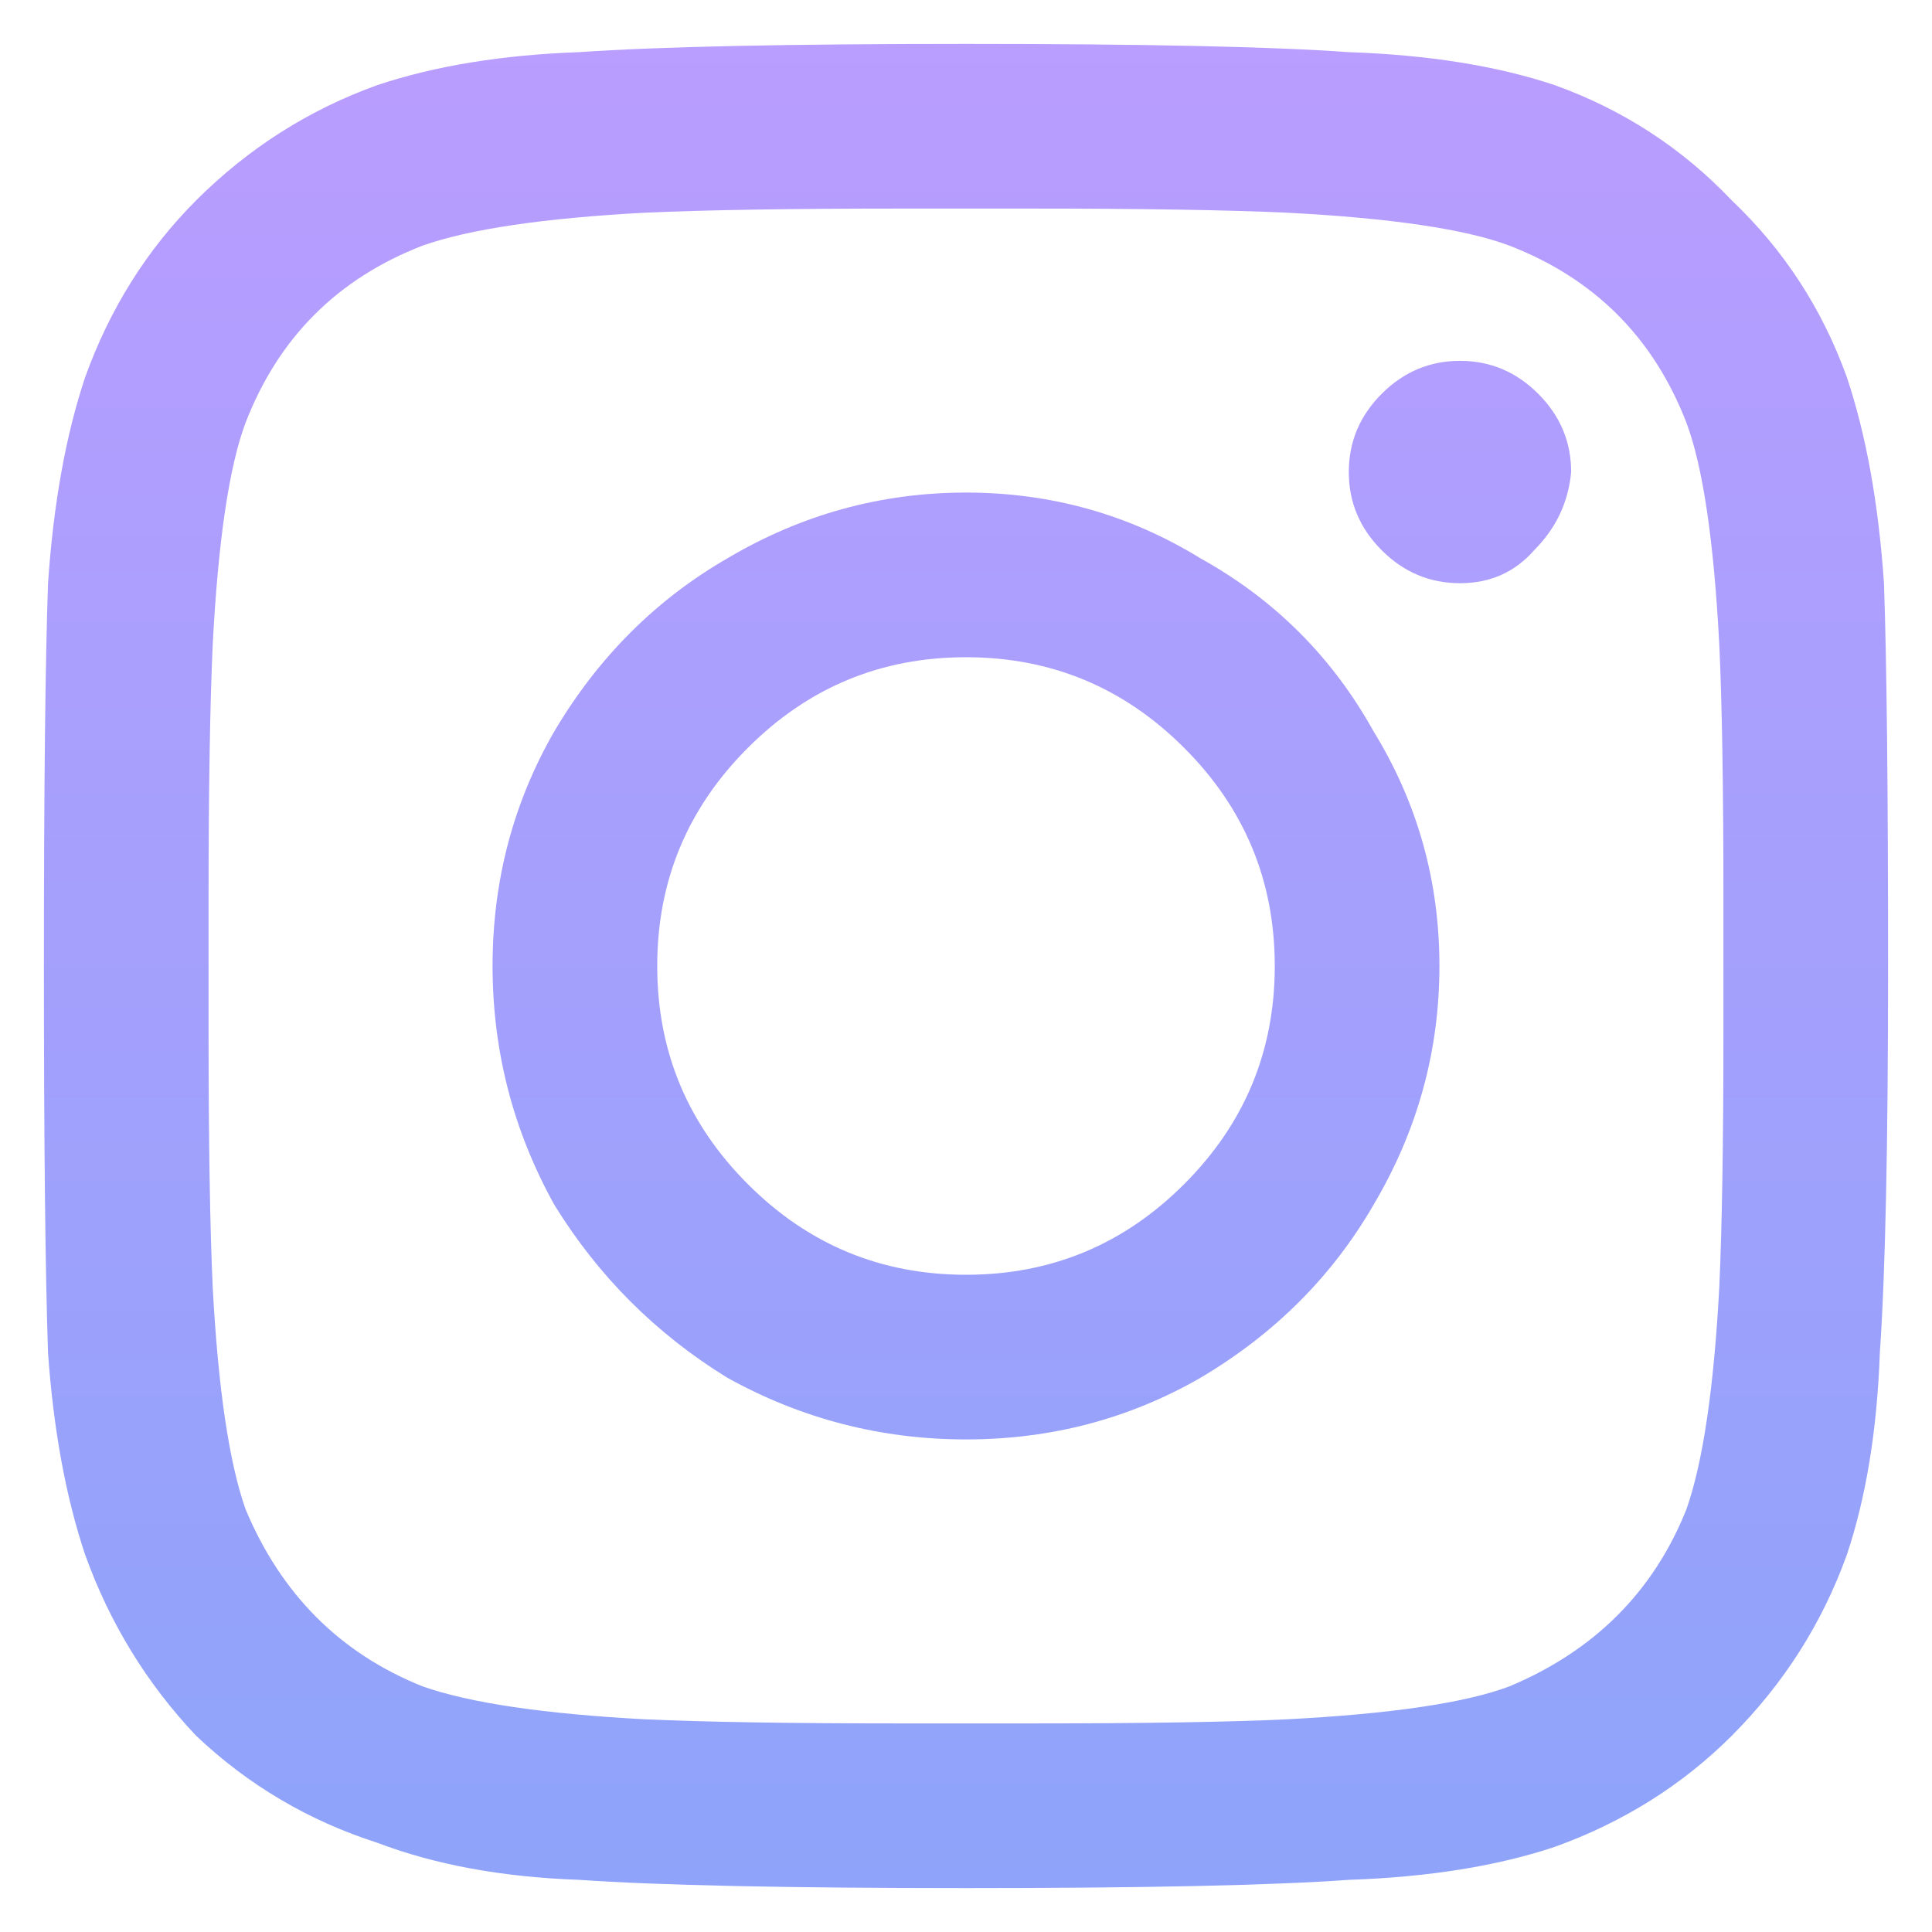
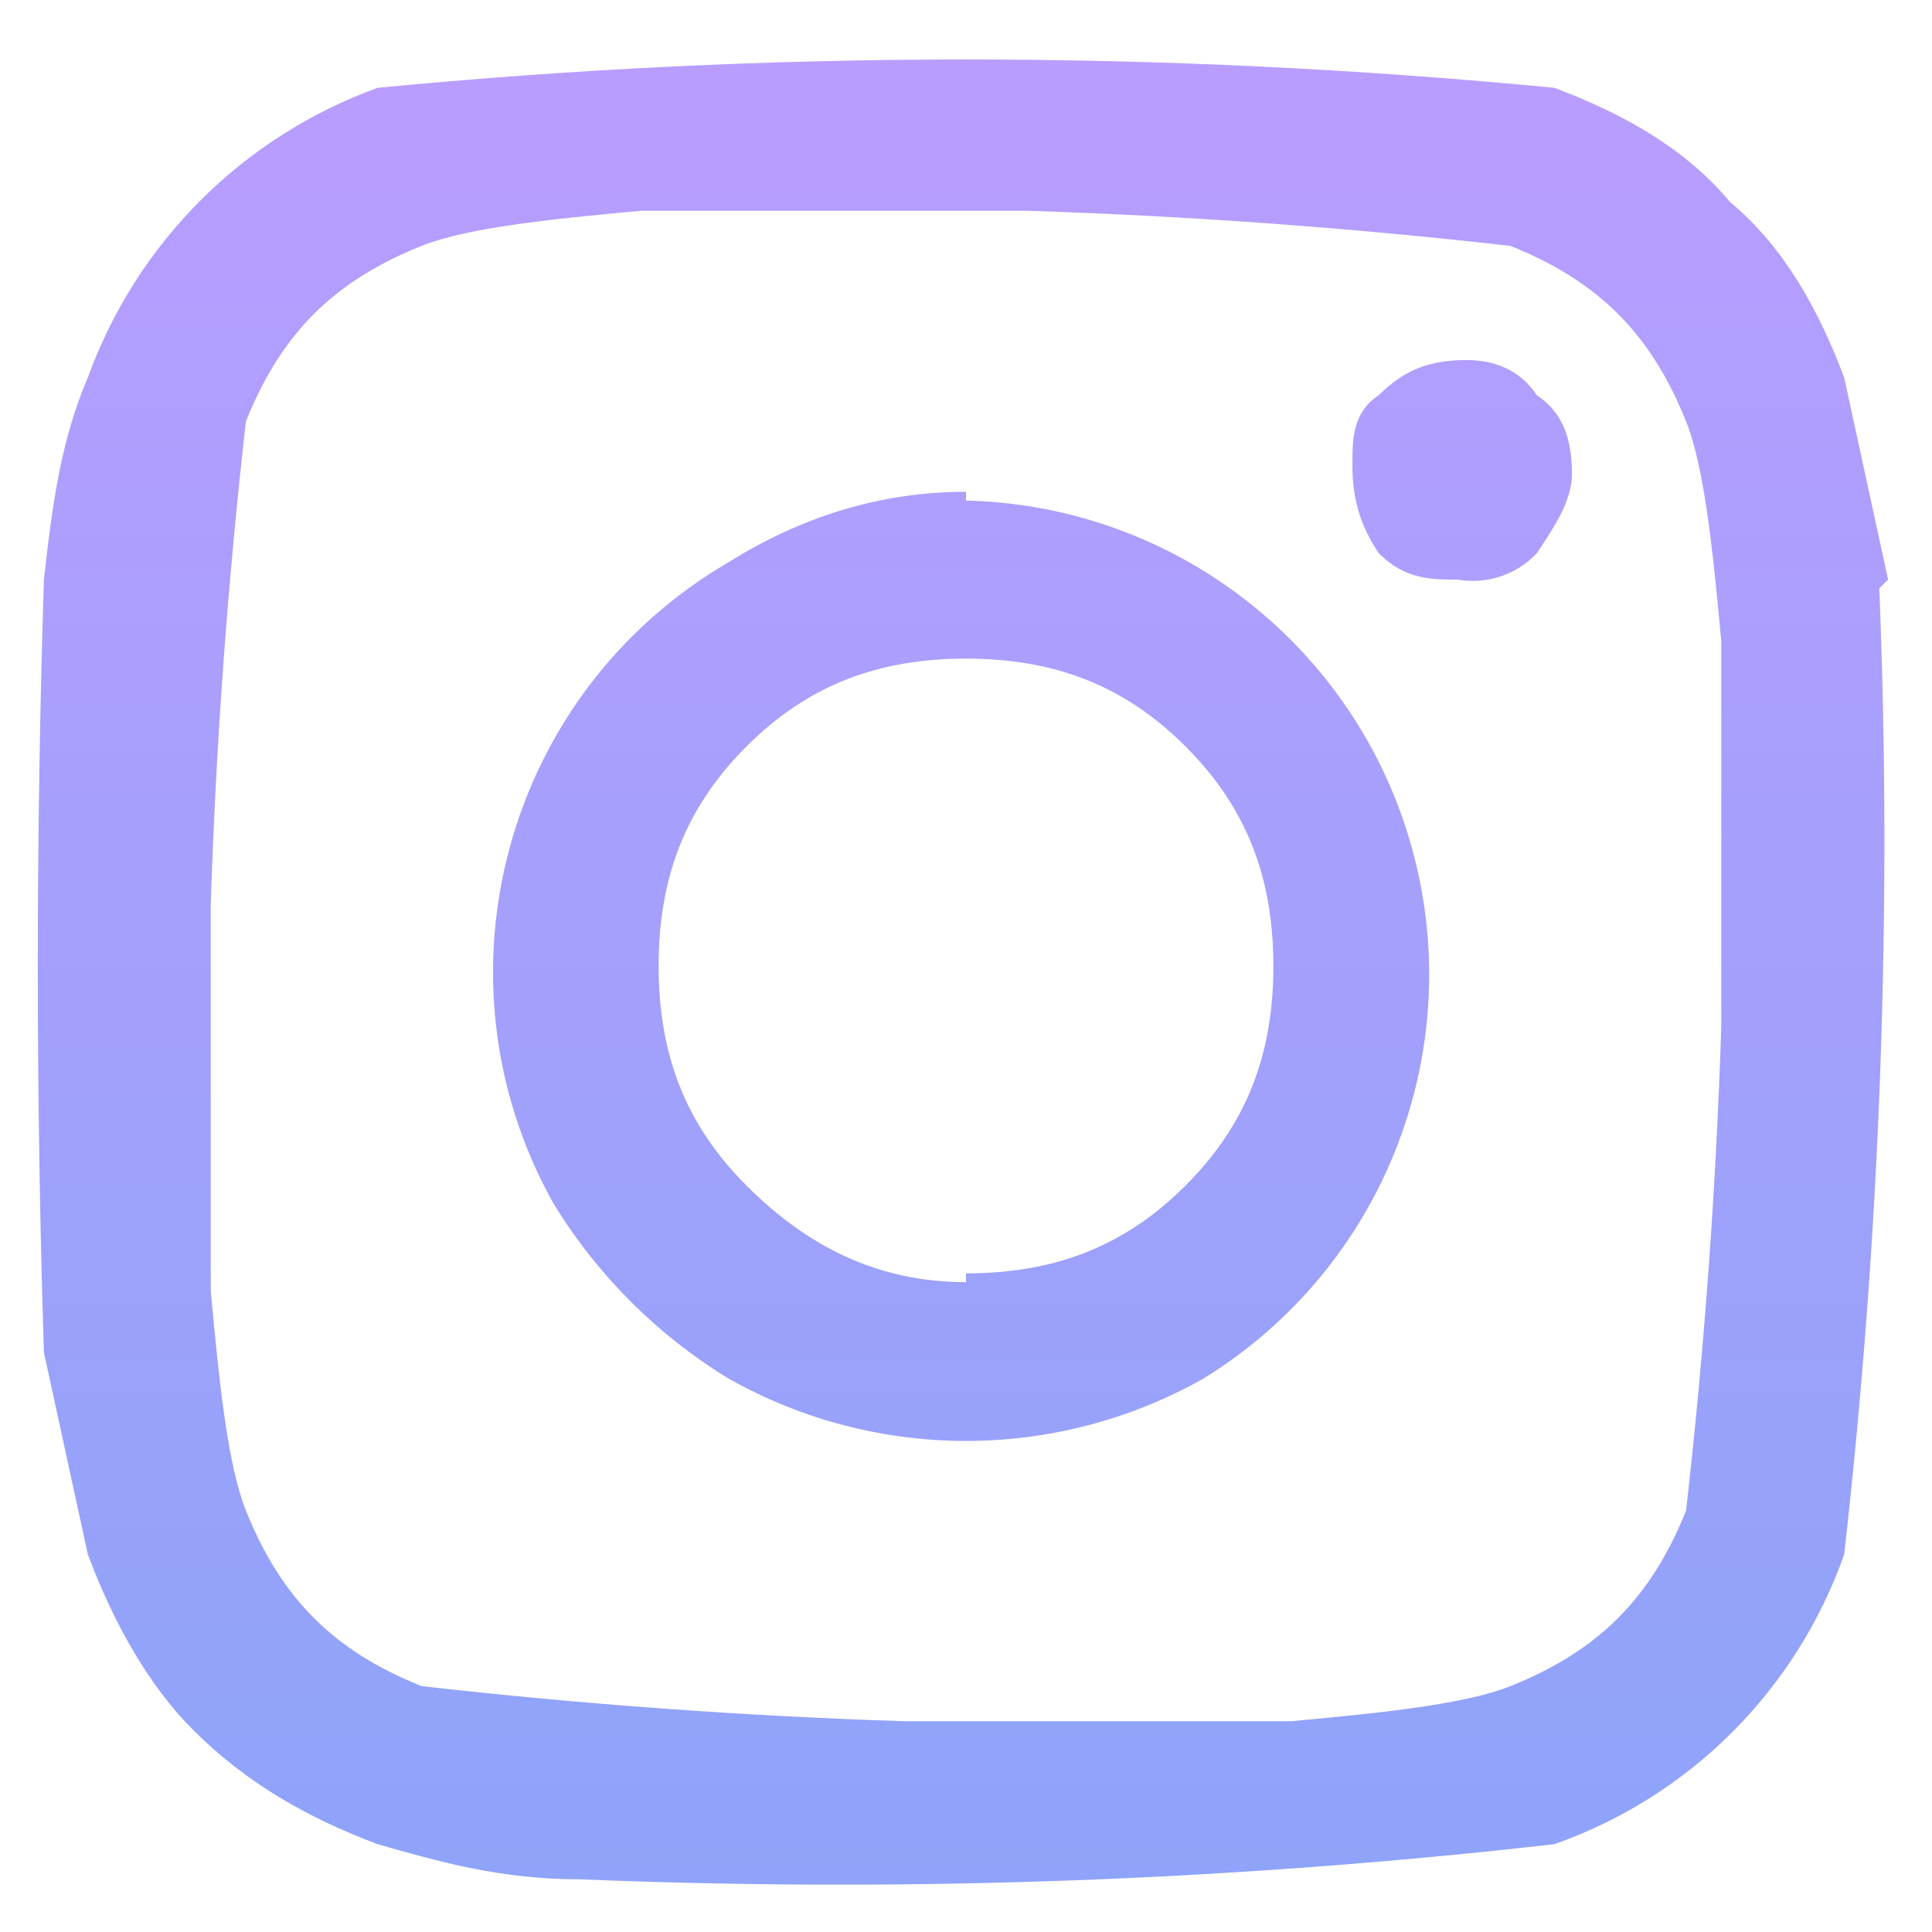
- <svg xmlns="http://www.w3.org/2000/svg" width="22" height="22" viewBox="0 0 22 22" fill="none">
-   <path d="M11 5.609C10.031 5.609 9.125 5.859 8.281 6.359C7.469 6.828 6.812 7.484 6.312 8.328C5.844 9.141 5.609 10.031 5.609 11C5.609 11.969 5.844 12.875 6.312 13.719C6.812 14.531 7.469 15.188 8.281 15.688C9.125 16.156 10.031 16.391 11 16.391C11.969 16.391 12.859 16.156 13.672 15.688C14.516 15.188 15.172 14.531 15.641 13.719C16.141 12.875 16.391 11.969 16.391 11C16.391 10.031 16.141 9.141 15.641 8.328C15.172 7.484 14.516 6.828 13.672 6.359C12.859 5.859 11.969 5.609 11 5.609ZM11 14.516C10.031 14.516 9.203 14.172 8.516 13.484C7.828 12.797 7.484 11.969 7.484 11C7.484 10.031 7.828 9.203 8.516 8.516C9.203 7.828 10.031 7.484 11 7.484C11.969 7.484 12.797 7.828 13.484 8.516C14.172 9.203 14.516 10.031 14.516 11C14.516 11.969 14.172 12.797 13.484 13.484C12.797 14.172 11.969 14.516 11 14.516ZM17.891 5.375C17.859 5.719 17.719 6.016 17.469 6.266C17.25 6.516 16.969 6.641 16.625 6.641C16.281 6.641 15.984 6.516 15.734 6.266C15.484 6.016 15.359 5.719 15.359 5.375C15.359 5.031 15.484 4.734 15.734 4.484C15.984 4.234 16.281 4.109 16.625 4.109C16.969 4.109 17.266 4.234 17.516 4.484C17.766 4.734 17.891 5.031 17.891 5.375ZM21.453 6.641C21.391 5.734 21.25 4.953 21.031 4.297C20.75 3.516 20.312 2.844 19.719 2.281C19.156 1.688 18.484 1.25 17.703 0.969C17.047 0.75 16.266 0.625 15.359 0.594C14.484 0.531 13.031 0.5 11 0.5C8.969 0.5 7.5 0.531 6.594 0.594C5.719 0.625 4.953 0.75 4.297 0.969C3.516 1.25 2.828 1.688 2.234 2.281C1.672 2.844 1.25 3.516 0.969 4.297C0.75 4.953 0.609 5.734 0.547 6.641C0.516 7.516 0.5 8.969 0.5 11C0.5 13.031 0.516 14.5 0.547 15.406C0.609 16.281 0.75 17.047 0.969 17.703C1.25 18.484 1.672 19.172 2.234 19.766C2.828 20.328 3.516 20.734 4.297 20.984C4.953 21.234 5.719 21.375 6.594 21.406C7.5 21.469 8.969 21.5 11 21.5C13.031 21.5 14.484 21.469 15.359 21.406C16.266 21.375 17.047 21.25 17.703 21.031C18.484 20.75 19.156 20.328 19.719 19.766C20.312 19.172 20.75 18.484 21.031 17.703C21.25 17.047 21.375 16.281 21.406 15.406C21.469 14.5 21.5 13.031 21.5 11C21.5 8.969 21.484 7.516 21.453 6.641ZM19.203 17.188C18.828 18.125 18.156 18.797 17.188 19.203C16.688 19.391 15.844 19.516 14.656 19.578C14 19.609 13.031 19.625 11.75 19.625H10.25C9 19.625 8.031 19.609 7.344 19.578C6.188 19.516 5.344 19.391 4.812 19.203C3.875 18.828 3.203 18.156 2.797 17.188C2.609 16.656 2.484 15.812 2.422 14.656C2.391 13.969 2.375 13 2.375 11.75V10.25C2.375 9 2.391 8.031 2.422 7.344C2.484 6.156 2.609 5.312 2.797 4.812C3.172 3.844 3.844 3.172 4.812 2.797C5.344 2.609 6.188 2.484 7.344 2.422C8.031 2.391 9 2.375 10.25 2.375H11.75C13 2.375 13.969 2.391 14.656 2.422C15.844 2.484 16.688 2.609 17.188 2.797C18.156 3.172 18.828 3.844 19.203 4.812C19.391 5.312 19.516 6.156 19.578 7.344C19.609 8 19.625 8.969 19.625 10.25V11.75C19.625 13 19.609 13.969 19.578 14.656C19.516 15.812 19.391 16.656 19.203 17.188Z" fill="url(#paint0_linear)" />
+ <svg xmlns="http://www.w3.org/2000/svg" width="22" height="22" fill="none">
+   <path d="M11 5.6c-1 0-1.9.3-2.7.8a5.4 5.4 0 00-2 7.3 6 6 0 002 2 5.5 5.5 0 005.4 0 5.4 5.4 0 00-2.7-10zm0 9c-1 0-1.8-.4-2.5-1.1-.7-.7-1-1.5-1-2.5s.3-1.8 1-2.5 1.5-1 2.5-1 1.8.3 2.5 1 1 1.5 1 2.5-.3 1.8-1 2.5-1.5 1-2.5 1zm6.9-9.2c0 .3-.2.6-.4.9a1 1 0 01-.9.3c-.3 0-.6 0-.9-.3-.2-.3-.3-.6-.3-1 0-.3 0-.6.3-.8.3-.3.6-.4 1-.4.3 0 .6.1.8.4.3.2.4.5.4.9zm3.6 1.2L21 4.3c-.3-.8-.7-1.5-1.3-2-.5-.6-1.2-1-2-1.3A69.7 69.7 0 004.3 1 5.5 5.5 0 001 4.3C.7 5 .6 5.7.5 6.6a139.3 139.3 0 000 8.8l.5 2.3c.3.8.7 1.5 1.2 2 .6.6 1.3 1 2.1 1.3.7.2 1.4.4 2.3.4a72.1 72.1 0 0011.1-.4 5.4 5.4 0 003.3-3.3 72.1 72.1 0 00.4-11zm-2.3 10.6c-.4 1-1 1.6-2 2-.5.2-1.4.3-2.5.4h-4.4a68.3 68.3 0 01-5.5-.4c-1-.4-1.6-1-2-2-.2-.5-.3-1.4-.4-2.5v-4.4a68.4 68.4 0 01.4-5.5c.4-1 1-1.6 2-2 .5-.2 1.4-.3 2.5-.4h4.4a68.4 68.4 0 015.5.4c1 .4 1.6 1 2 2 .2.5.3 1.4.4 2.5v4.4a68.3 68.3 0 01-.4 5.5z" fill="url(#paint0_linear)" />
  <defs>
    <linearGradient id="paint0_linear" x1="11" y1="-1" x2="11" y2="23" gradientUnits="userSpaceOnUse">
      <stop stop-color="#BC9CFF" />
      <stop offset="1" stop-color="#8BA4F9" />
    </linearGradient>
  </defs>
</svg>
